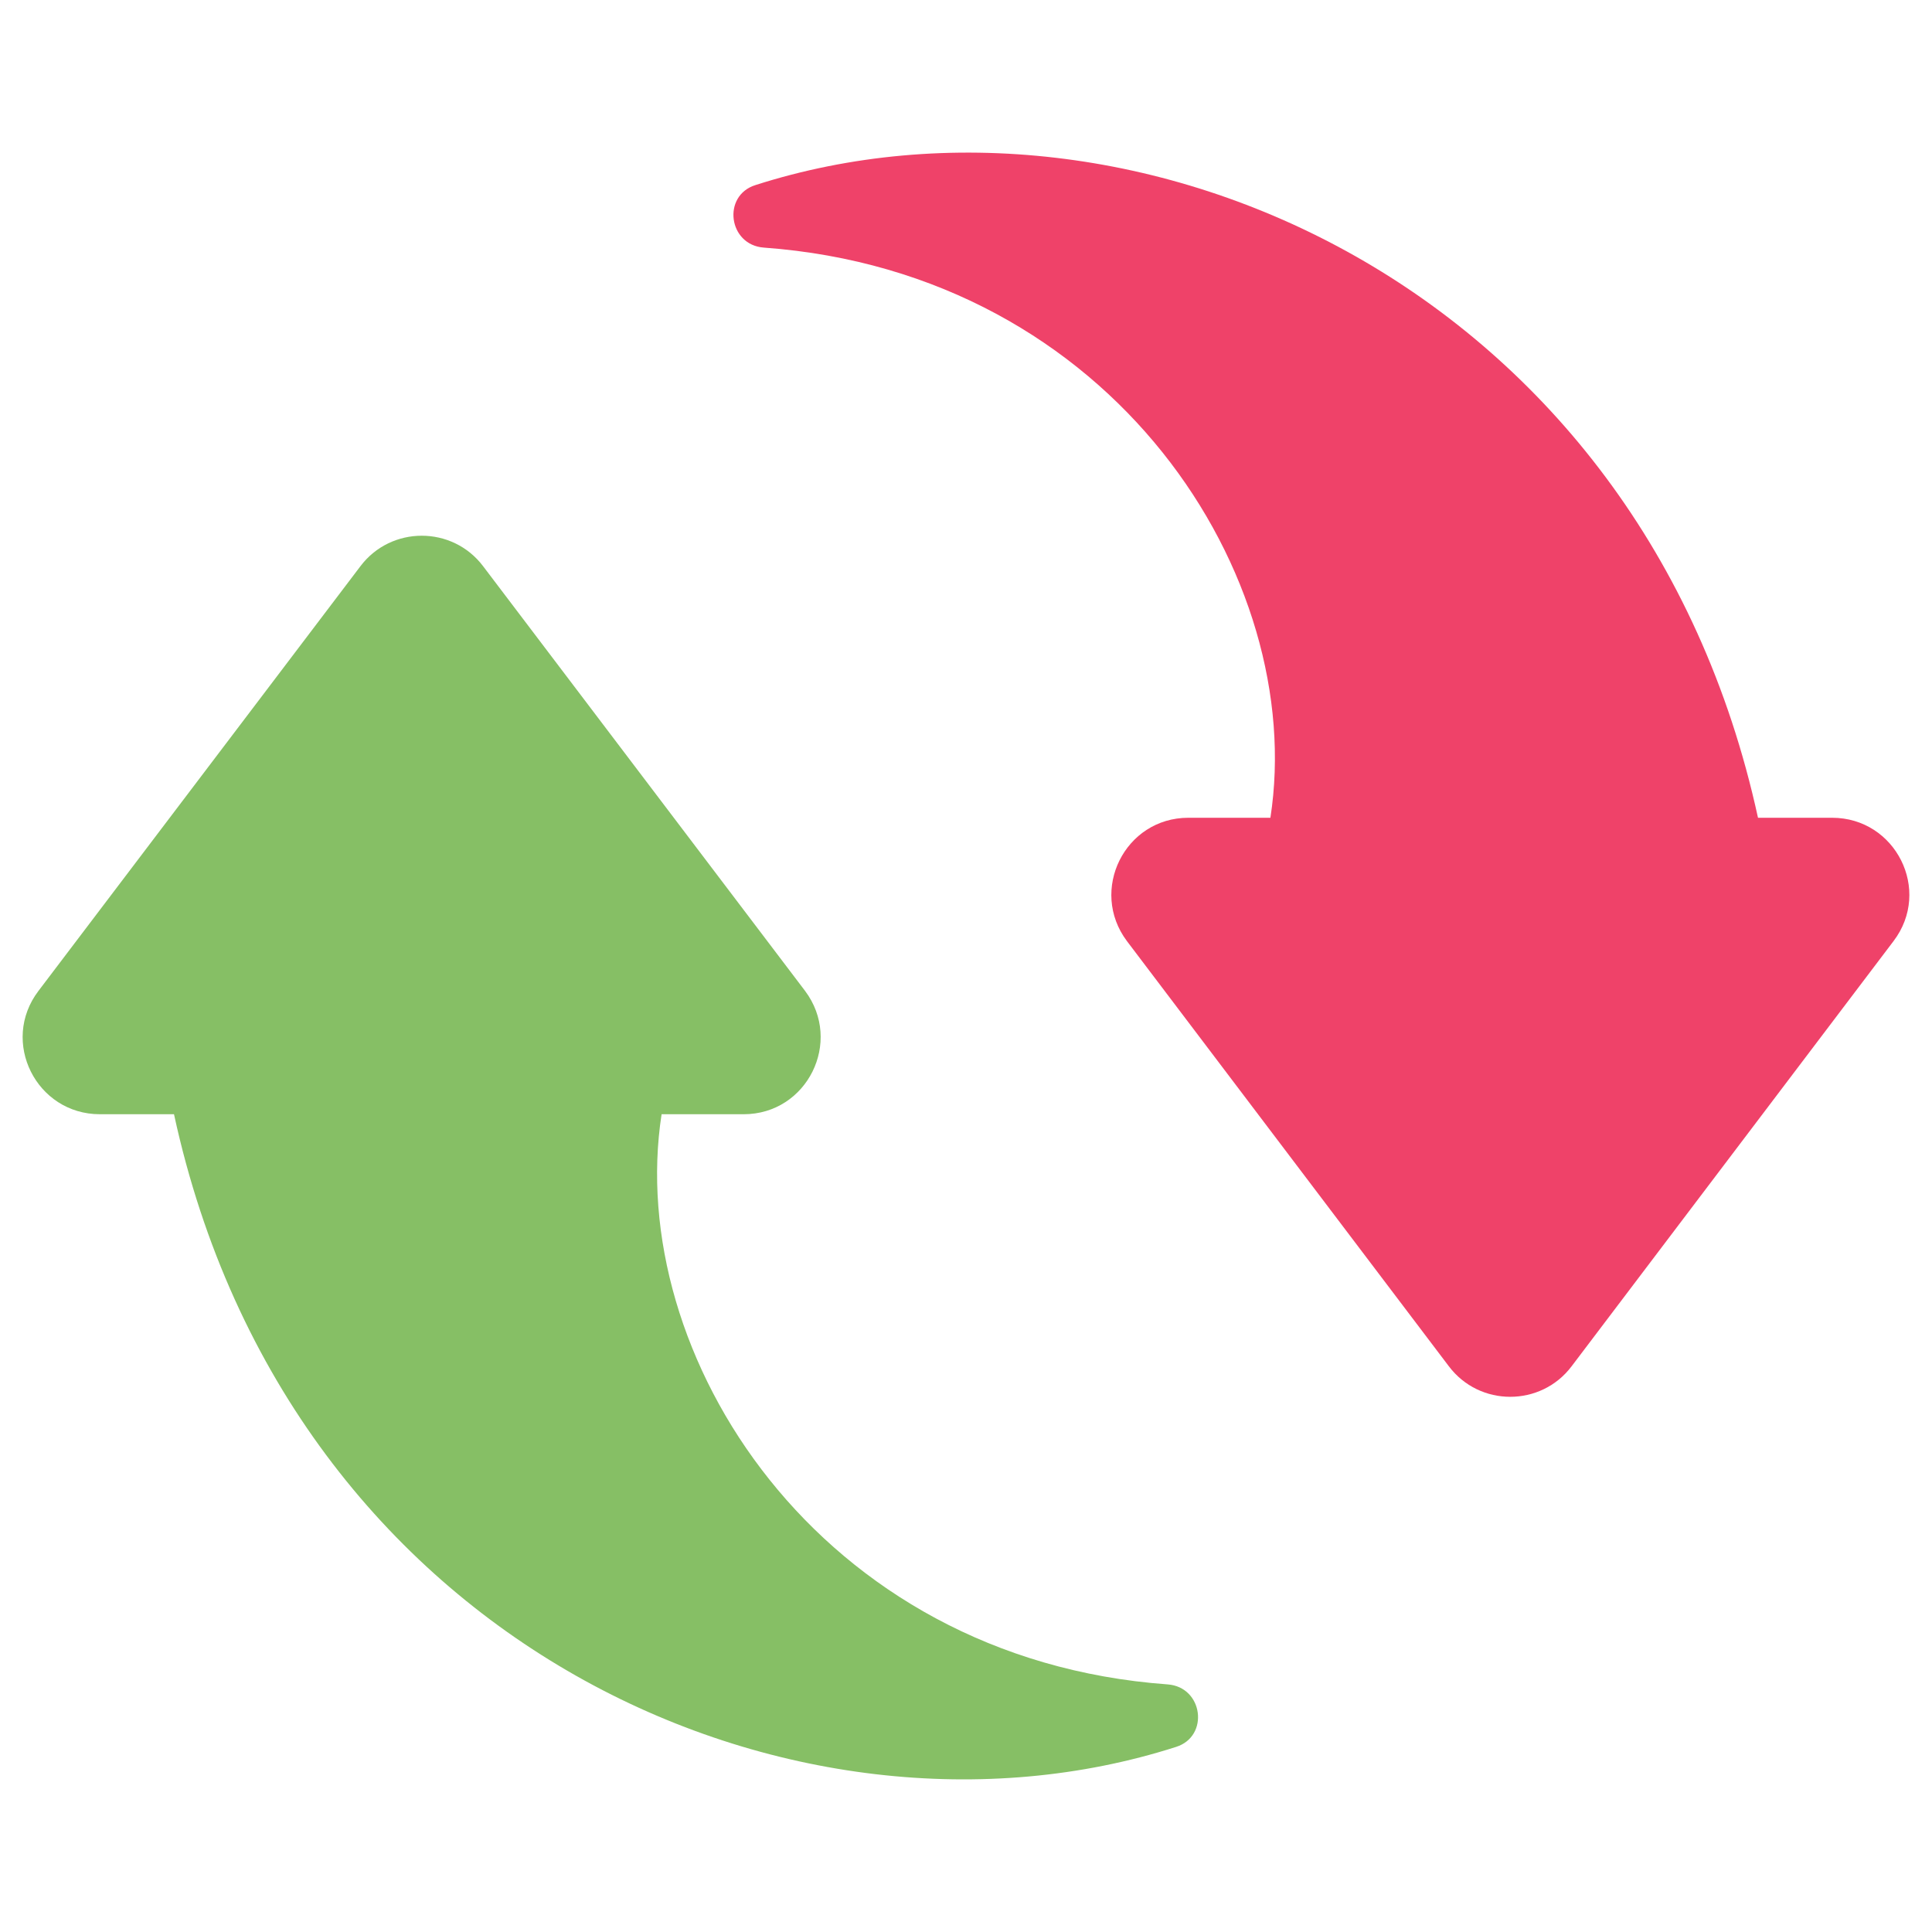
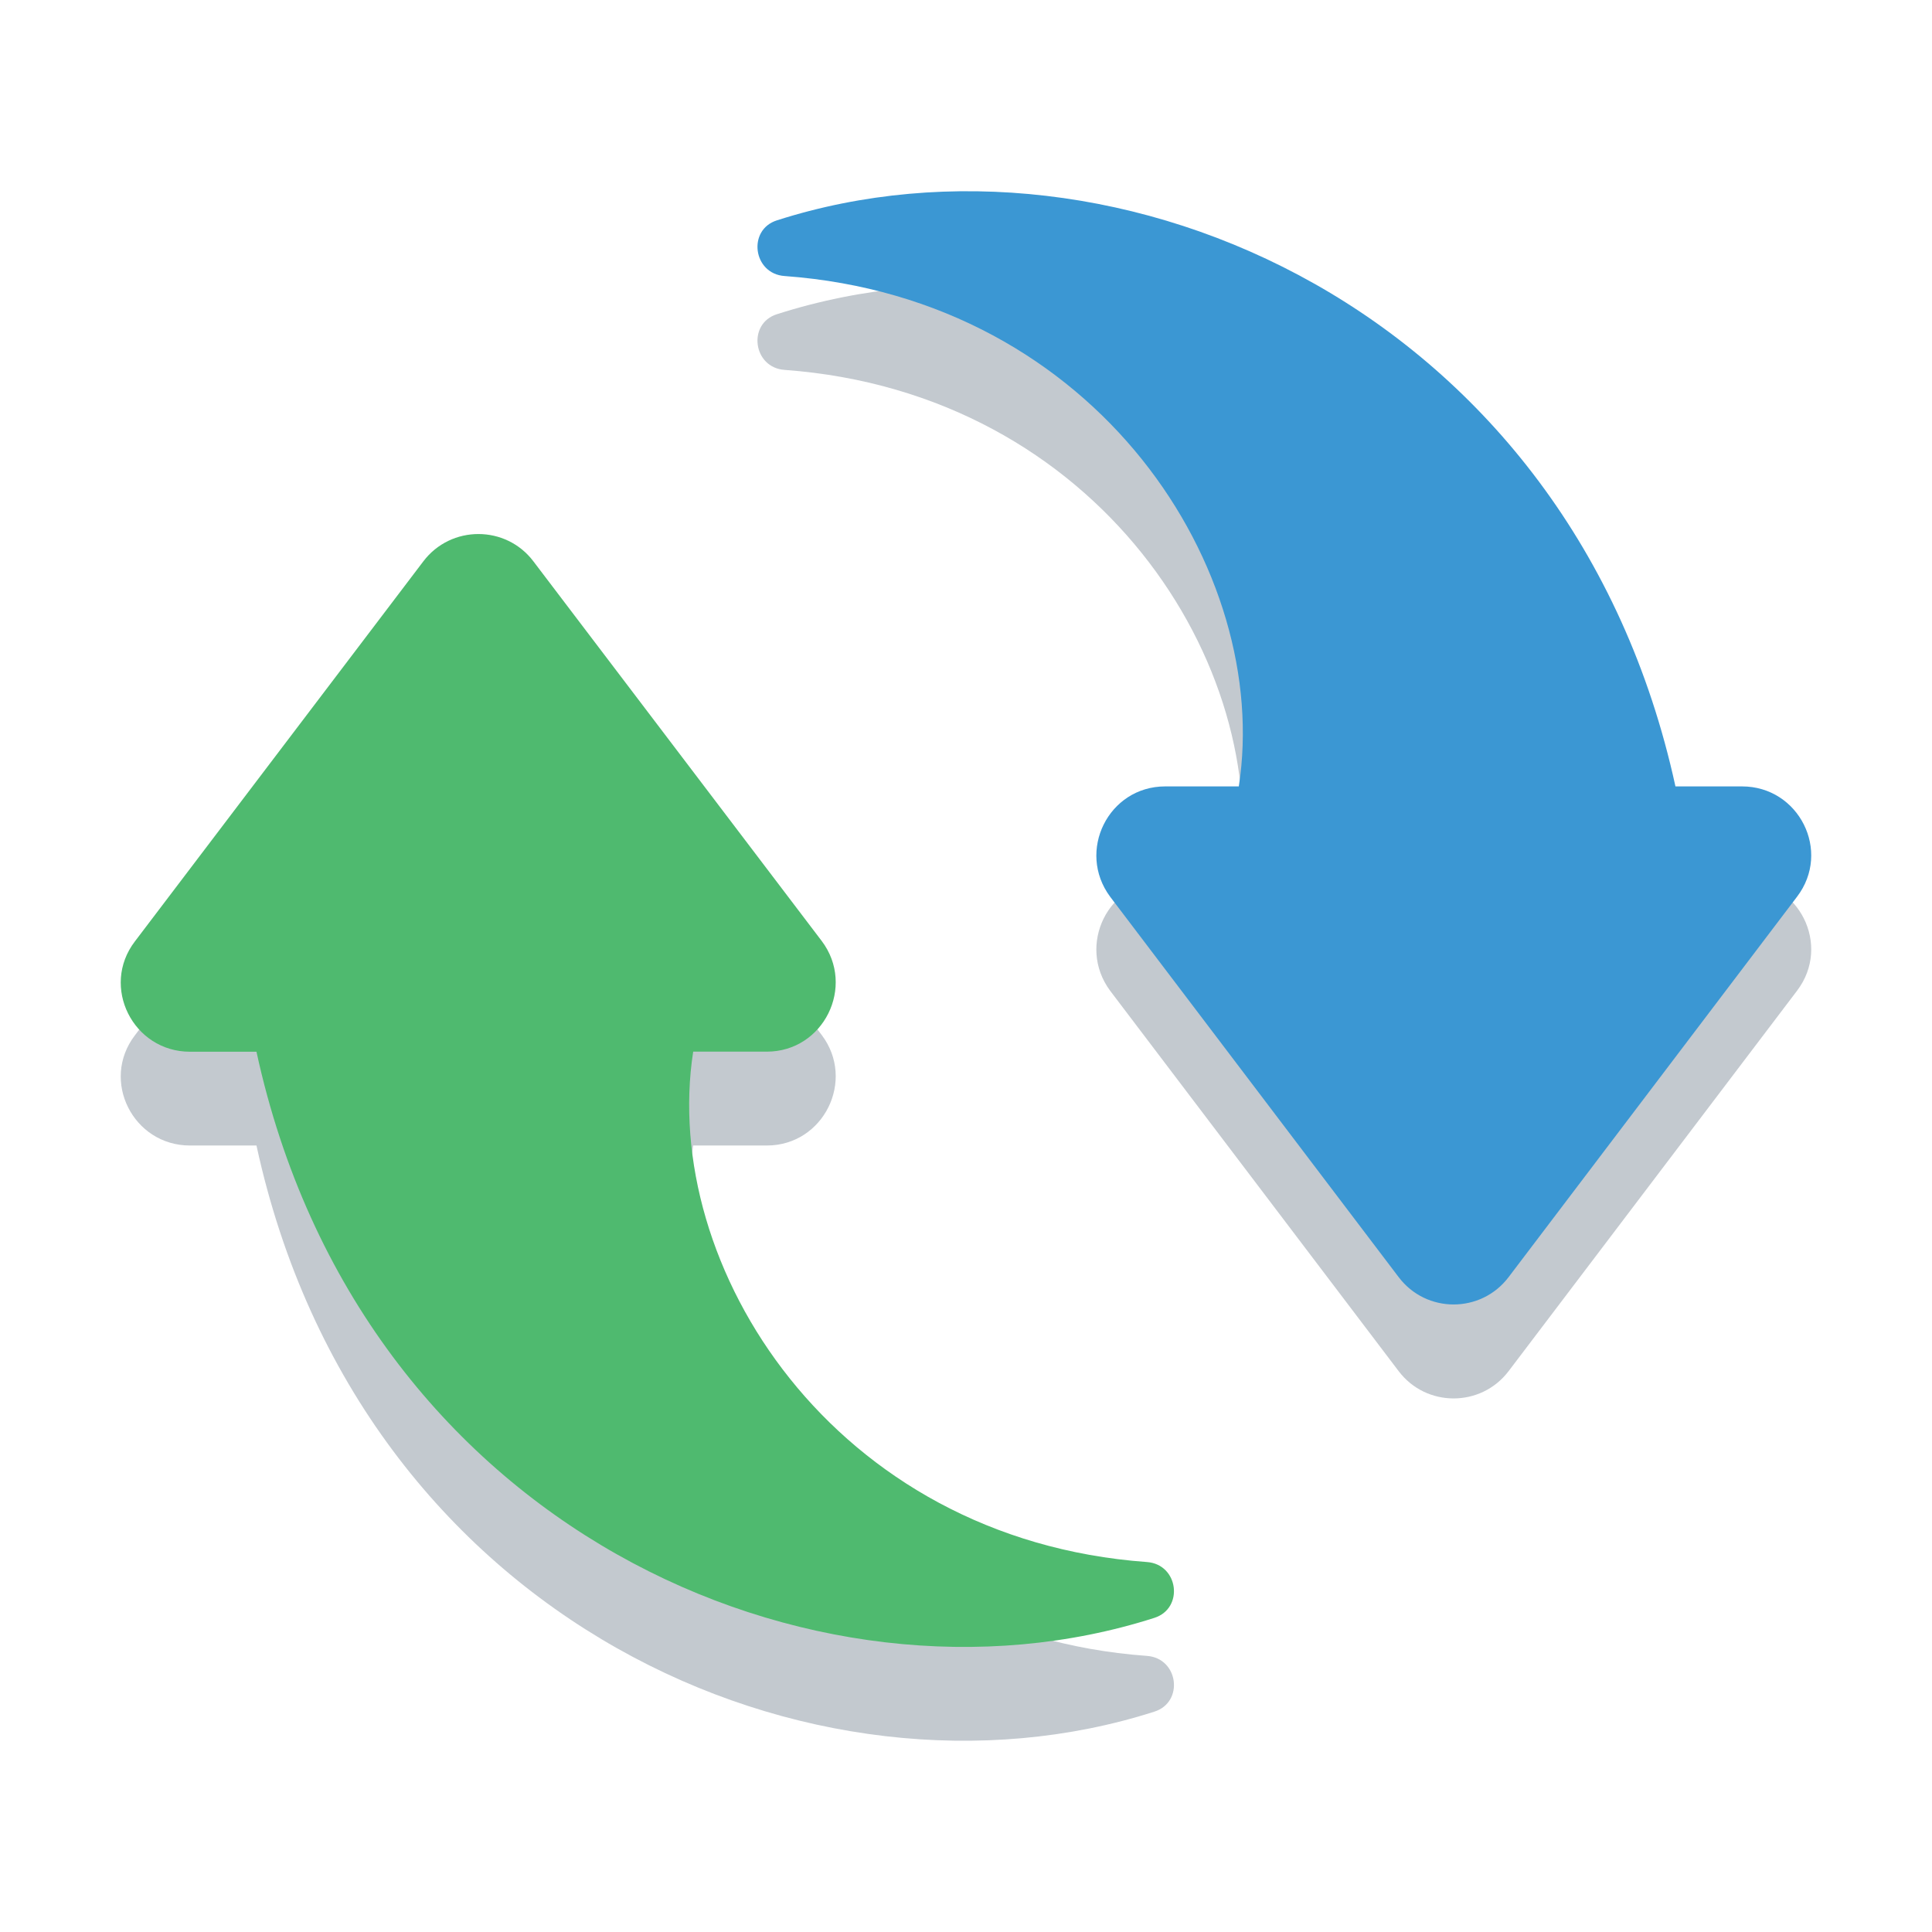
- <svg xmlns="http://www.w3.org/2000/svg" version="1.1" id="Layer_1" x="0px" y="0px" width="512px" height="512px" viewBox="0 0 512 512" enable-background="new 0 0 512 512" xml:space="preserve">
+ <svg xmlns="http://www.w3.org/2000/svg" version="1.1" id="Layer_1" x="0px" y="0px" width="24px" height="24px" viewBox="0 0 24 24" enable-background="new 0 0 24 24" xml:space="preserve">
  <g>
-     <path fill="#86BF65" d="M175.329,295.284h21.746c16.835,0,26.376-19.222,16.274-32.689l-85.302-112.52   c-8.137-10.804-24.412-10.804-32.549,0l-85.301,112.52c-10.242,13.468-0.562,32.689,16.274,32.689h19.641   C76.699,436.283,211.105,495.208,311.698,462.94c8.839-2.808,7.155-15.854-2.245-16.556   C216.716,439.65,165.508,358.839,175.329,295.284z" />
-     <path fill="#EF4269" d="M336.671,216.716h-21.746c-16.835,0-26.376,19.221-16.274,32.689l85.301,112.661   c8.138,10.803,24.412,10.803,32.549,0l85.303-112.661c10.24-13.468,0.561-32.689-16.274-32.689h-19.643   c-30.726-141-165.131-199.924-265.724-167.656c-8.839,2.806-7.156,15.854,2.245,16.555   C295.284,72.35,346.493,153.162,336.671,216.716z" />
+     <g opacity="0.3">
+       <path fill="#35495E" d="M8.611,14.23h0.914c0.707,0,1.106-0.81,0.684-1.371l-3.583-4.72c-0.342-0.452-1.024-0.452-1.367,0    l-3.583,4.722c-0.43,0.562-0.023,1.369,0.684,1.369h0.826c1.285,5.917,6.931,8.386,11.153,7.033    c0.372-0.117,0.302-0.666-0.093-0.693C10.35,20.287,8.199,16.895,8.611,14.23z" />
+       <path fill="#35495E" d="M15.389,10.936h-0.914c-0.707,0-1.104,0.806-0.684,1.372l3.583,4.724c0.342,0.453,1.024,0.453,1.367,0    l3.582-4.724c0.431-0.566,0.024-1.372-0.683-1.372h-0.827c-1.29-5.916-6.937-8.387-11.161-7.033    c-0.37,0.116-0.299,0.665,0.095,0.692C13.648,4.88,15.801,8.271,15.389,10.936z" />
+     </g>
+     <g>
+       <path fill="#4FBA6F" d="M8.611,13.064h0.914c0.707,0,1.106-0.811,0.684-1.373L6.626,6.973c-0.342-0.452-1.024-0.452-1.367,0    l-3.583,4.721c-0.43,0.562-0.023,1.371,0.684,1.371h0.826c1.285,5.916,6.931,8.385,11.153,7.033    c0.372-0.118,0.302-0.667-0.093-0.694C10.35,19.121,8.199,15.728,8.611,13.064z" />
+       <path fill="#3B97D3" d="M15.389,9.769h-0.914c-0.707,0-1.104,0.806-0.684,1.371l3.583,4.724c0.342,0.454,1.024,0.454,1.367,0    l3.582-4.724c0.431-0.565,0.024-1.371-0.683-1.371h-0.827c-1.29-5.915-6.937-8.386-11.161-7.032    c-0.37,0.116-0.299,0.665,0.095,0.692C13.648,3.713,15.801,7.104,15.389,9.769z" />
+     </g>
  </g>
</svg>
